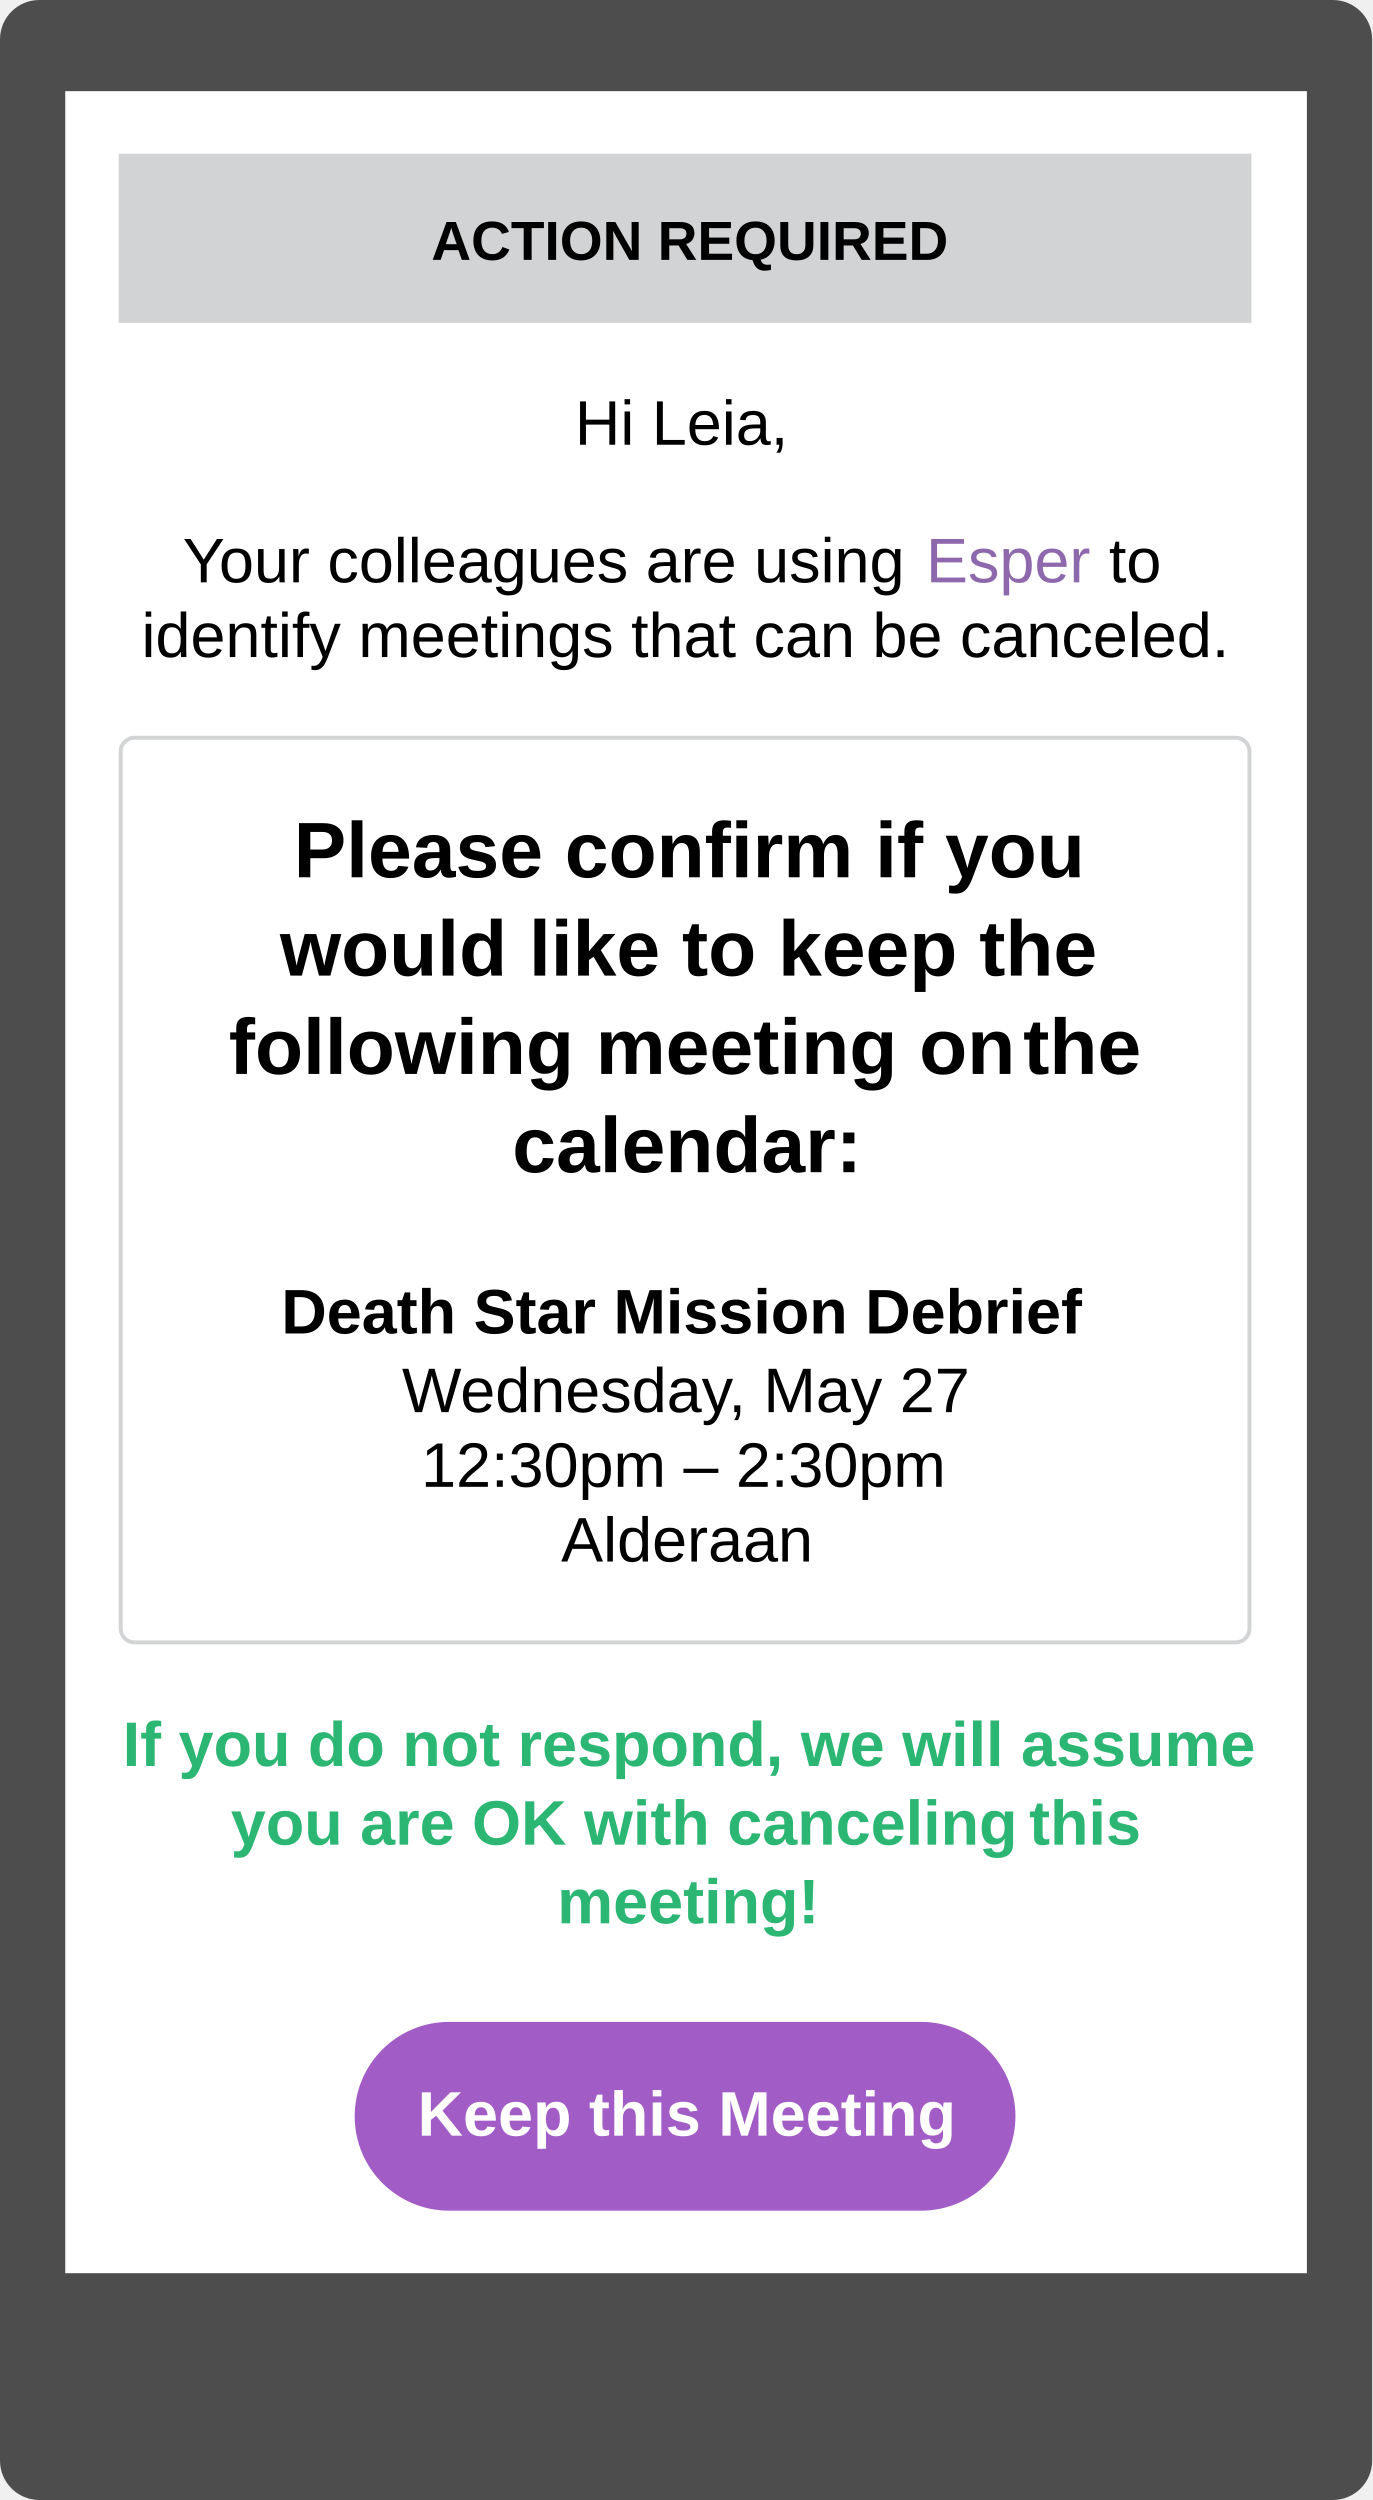
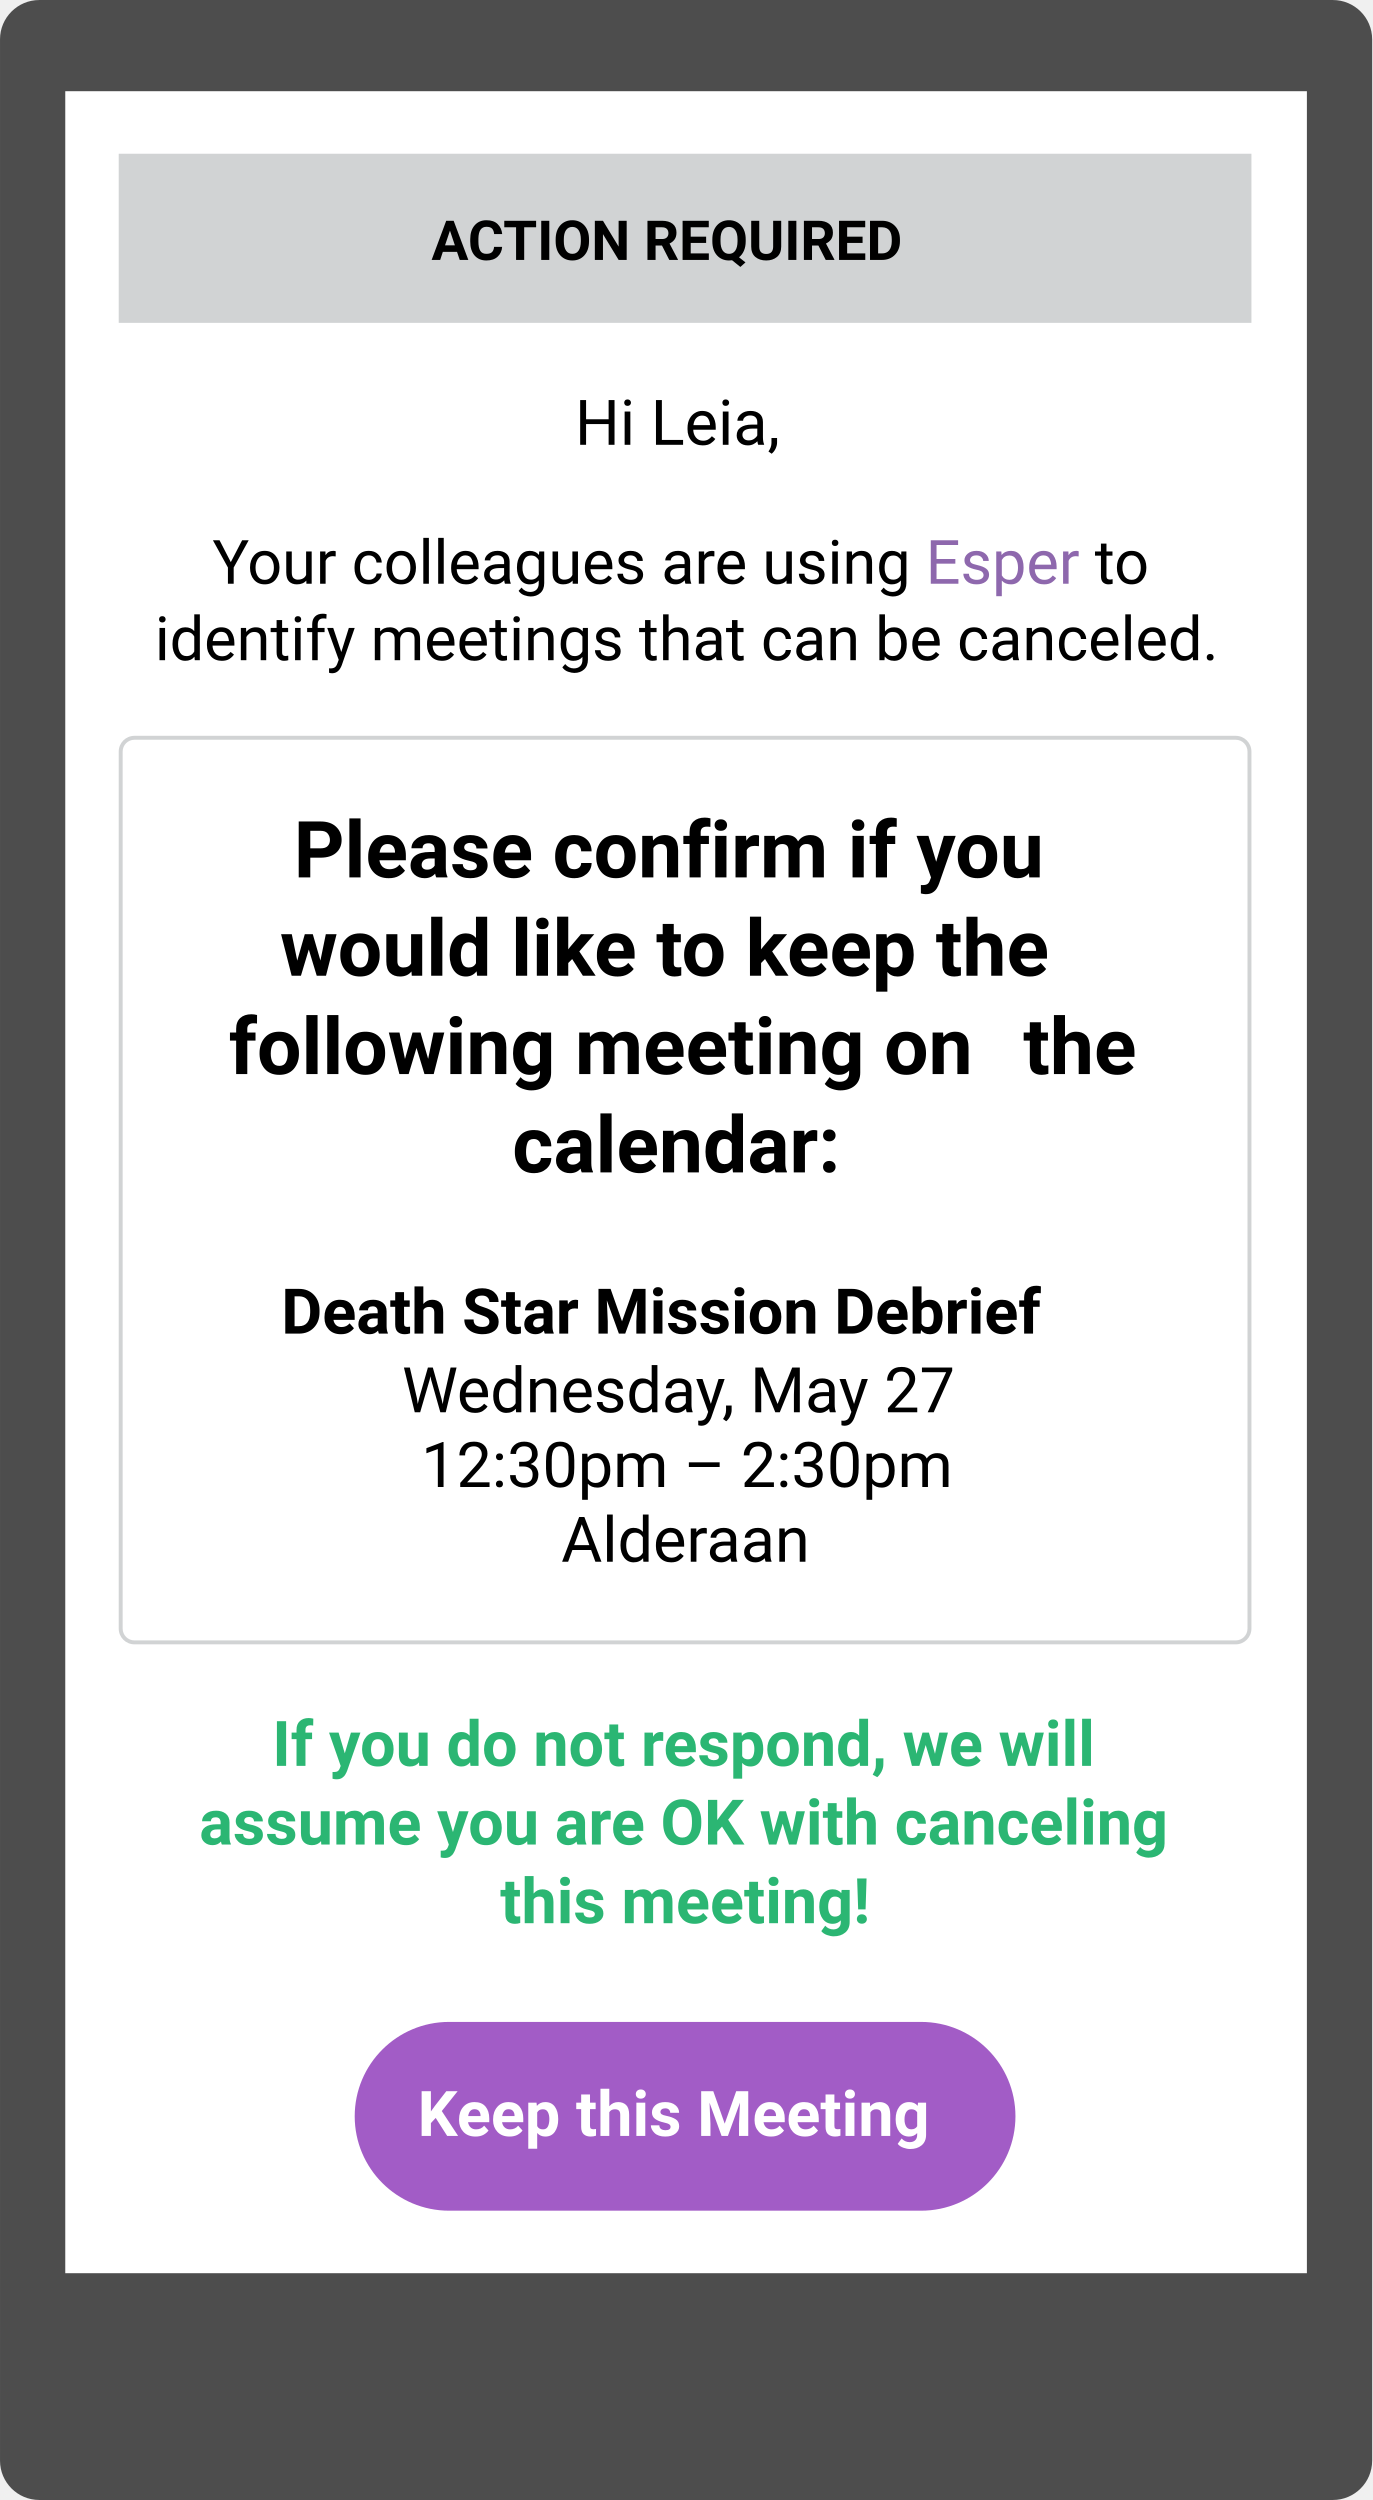
- <svg xmlns="http://www.w3.org/2000/svg" viewBox="0 0 350 637.683">
-   <g transform="matrix(3.7795 0 0 3.7795 -133.57 -199.388)">
-     <path fill="#fefefe" fill-rule="evenodd" d="M39.678 61.404h82.815c.586 0 1.062.475 1.062 1.062v152.64c0 .587-.476 1.063-1.062 1.063H39.678c-.587 0-1.062-.477-1.062-1.063V62.467c0-.588.475-1.063 1.062-1.063" stroke-linecap="square" stroke-linejoin="bevel" />
-     <rect width="92.604" height="168.72" x="35.341" y="52.755" fill="#4d4d4d" rx="2.654" ry="2.654" />
-     <path fill="#fff" d="M39.745 58.908h83.795V206.17H39.745z" />
-     <g fill-rule="evenodd" stroke-linecap="square" stroke-linejoin="bevel">
-       <path fill="#d1d3d4" d="M43.353 63.13h76.445v11.413H43.353V63.13M44.414 102.413h74.322c.586 0 1.062.476 1.062 1.062v59.192c0 .586-.476 1.06-1.062 1.06H44.414c-.586 0-1.06-.474-1.06-1.06v-59.192c0-.586.474-1.062 1.06-1.062m0 .266h74.322c.44 0 .796.355.796.795v59.192c0 .44-.356.796-.796.796H44.414c-.44 0-.796-.356-.796-.796v-59.192c0-.44.357-.796.796-.796" />
-       <path fill="#a25cc6" d="M65.65 189.21H97.5c3.52 0 6.372 2.852 6.372 6.37 0 3.52-2.852 6.37-6.37 6.37H65.648c-3.52 0-6.37-2.85-6.37-6.37 0-3.518 2.85-6.37 6.37-6.37" />
-       <text x="95.5" y="59" stroke="none" font-size="14" font-weight="700" font-family="Arial" transform="translate(39.106 54.635) scale(.2654)">ACTION REQUIRED</text>
-       <text x="132" y="106" stroke="none" font-size="16" font-weight="400" font-family="Arial" transform="translate(39.106 54.635) scale(.2654)">Hi Leia,</text>
-       <text x="30.5" y="141" stroke="none" font-size="16" font-weight="400" font-family="Arial" transform="matrix(.2654 0 0 .2654 39.58 54.635)">Your colleagues are using</text>
-       <text x="220.5" y="141" fill="#8e68ad" stroke="none" font-size="16" font-weight="400" font-family="Arial" transform="matrix(.2654 0 0 .2654 39.314 54.635)">Esper</text>
-       <text x="266" y="141" stroke="none" font-size="16" font-weight="400" font-family="Arial" transform="matrix(.2654 0 0 .2654 39.58 54.635)">to</text>
-       <text x="26" y="160" stroke="none" font-size="16" font-weight="400" font-family="Arial" transform="matrix(.2654 0 0 .2654 37.987 54.635)">identify meetings that can be canceled.</text>
-       <text x="60.5" y="216" stroke="none" font-size="20" font-weight="700" font-family="Arial" transform="translate(39.106 54.635) scale(.2654)">Please confirm if you</text>
-       <text x="57" y="241" stroke="none" font-size="20" font-weight="700" font-family="Arial" transform="translate(39.106 54.635) scale(.2654)">would like to keep the</text>
-       <text x="44" y="266" stroke="none" font-size="20" font-weight="700" font-family="Arial" transform="translate(39.106 54.635) scale(.2654)">following meeting on</text>
-       <text x="246" y="266" stroke="none" font-size="20" font-weight="700" font-family="Arial" transform="translate(39.106 54.635) scale(.2654)">the</text>
-       <text x="116" y="291" stroke="none" font-size="20" font-weight="700" font-family="Arial" transform="matrix(.2654 0 0 .2654 39.127 54.635)">calendar:</text>
-       <text x="53.5" y="332" stroke="none" font-size="16" font-weight="700" font-family="Arial" transform="matrix(.2654 0 0 .2654 40.124 54.635)">Death Star Mission Debrief</text>
-       <text x="87.5" y="352" stroke="none" font-size="16" font-weight="400" font-family="Arial" transform="matrix(.2654 0 0 .2654 39.248 54.635)">Wednesday, May 27</text>
-       <text x="94" y="371" stroke="none" font-size="16" font-weight="400" font-family="Arial" transform="matrix(.2654 0 0 .2654 38.81 54.635)">12:30pm – 2:30pm</text>
-       <text x="128.504" y="390" stroke="none" font-size="16" font-weight="400" font-family="Arial" transform="matrix(.2654 0 0 .2654 39.106 54.635)">Alderaan</text>
-       <text x="17" y="442" fill="#2bb673" stroke="none" font-size="16" font-weight="700" font-family="Arial" transform="translate(39.106 54.635) scale(.2654)">If you do not respond, we will assume</text>
-       <text x="44.5" y="462" fill="#2bb673" stroke="none" font-size="16" font-weight="700" font-family="Arial" transform="translate(39.106 54.635) scale(.2654)">you are OK with canceling</text>
-       <text x="247.5" y="462" fill="#2bb673" stroke="none" font-size="16" font-weight="700" font-family="Arial" transform="translate(39.106 54.635) scale(.2654)">this</text>
-       <text x="127.5" y="482" fill="#2bb673" stroke="none" font-size="16" font-weight="700" font-family="Arial" transform="translate(39.106 54.635) scale(.2654)">meeting!</text>
-       <text x="92" y="536" fill="#fff" stroke="none" font-size="16" font-weight="700" font-family="Arial" transform="translate(39.106 54.635) scale(.2654)">Keep this Meeting</text>
-     </g>
+ <svg xmlns="http://www.w3.org/2000/svg" viewBox="0 0 92.604 168.72" style="font-family:-apple-system,BlinkMacSystemFont,'Segoe UI',Roboto,'Helvetica Neue',Arial,sans-serif">
+   <g transform="matrix(.26458 0 0 .26458 45.253 78.213)">
+     <path d="M-154.643-262.918H158.36c2.216 0 4.012 1.797 4.012 4.013v576.91c0 2.217-1.796 4.014-4.012 4.014h-313.003c-2.217 0-4.013-1.798-4.013-4.014v-576.91c0-2.217 1.796-4.014 4.013-4.014" fill="#fefefe" fill-rule="evenodd" />
+     <rect width="350" height="637.683" x="-171.034" y="-295.608" rx="10.032" ry="10.032" fill="#4d4d4d" />
+     <path fill="#fff" d="M-154.388-272.35H162.32v556.585H-154.39z" />
+     <path d="M-140.753-256.398h288.926v43.14h-288.926v-43.14M-136.74-107.922h280.9c2.216 0 4.013 1.797 4.013 4.013V119.81c0 2.216-1.797 4.013-4.013 4.013h-280.9c-2.216 0-4.013-1.796-4.013-4.012V-103.91c0-2.215 1.797-4.012 4.013-4.012m0 1.003h280.9c1.662 0 3.01 1.35 3.01 3.01V119.81c0 1.662-1.348 3.01-3.01 3.01h-280.9c-1.662 0-3.01-1.348-3.01-3.01V-103.91c0-1.66 1.348-3.01 3.01-3.01" fill="#d1d3d4" fill-rule="evenodd" stroke-linecap="square" stroke-linejoin="bevel" />
+     <path d="M-56.483 220.13H63.903c13.298 0 24.077 10.78 24.077 24.076 0 13.298-10.78 24.077-24.077 24.077H-56.483c-13.297 0-24.077-10.78-24.077-24.077 0-13.297 10.78-24.077 24.077-24.077" fill="#a25cc6" fill-rule="evenodd" stroke-linecap="square" stroke-linejoin="bevel" />
+     <text font-weight="700" font-size="14" y="59" x="95.5" stroke="none" transform="matrix(1.0032 0 0 1.0032 -156.804 -288.5)" fill-rule="evenodd" stroke-linecap="square" stroke-linejoin="bevel">ACTION REQUIRED</text>
+     <text font-weight="400" font-size="16" y="106" x="132" stroke="none" transform="matrix(1.0032 0 0 1.0032 -156.804 -288.5)" fill-rule="evenodd" stroke-linecap="square" stroke-linejoin="bevel">Hi Leia,</text>
+     <text font-weight="700" font-size="20" y="216" x="60.5" stroke="none" transform="matrix(1.0032 0 0 1.0032 -156.804 -288.5)" fill-rule="evenodd" stroke-linecap="square" stroke-linejoin="bevel">Please confirm if you</text>
+     <text font-weight="700" font-size="20" y="241" x="57" stroke="none" transform="matrix(1.0032 0 0 1.0032 -156.804 -288.5)" fill-rule="evenodd" stroke-linecap="square" stroke-linejoin="bevel">would like to keep the</text>
+     <text font-weight="700" font-size="20" y="266" x="44" stroke="none" transform="matrix(1.0032 0 0 1.0032 -156.804 -288.5)" fill-rule="evenodd" stroke-linecap="square" stroke-linejoin="bevel">following meeting on</text>
+     <text font-weight="700" font-size="20" y="266" x="246" stroke="none" transform="matrix(1.0032 0 0 1.0032 -156.804 -288.5)" fill-rule="evenodd" stroke-linecap="square" stroke-linejoin="bevel">the</text>
+     <text font-weight="700" font-size="20" y="291" x="116" stroke="none" transform="matrix(1.0032 0 0 1.0032 -156.725 -288.5)" fill-rule="evenodd" stroke-linecap="square" stroke-linejoin="bevel">calendar:</text>
+     <text font-weight="700" font-size="16" y="332" x="53.5" stroke="none" transform="matrix(1.0032 0 0 1.0032 -152.956 -288.5)" fill-rule="evenodd" stroke-linecap="square" stroke-linejoin="bevel">Death Star Mission Debrief</text>
+     <text font-weight="400" font-size="16" y="352" x="87.5" stroke="none" transform="matrix(1.0032 0 0 1.0032 -156.267 -288.5)" fill-rule="evenodd" stroke-linecap="square" stroke-linejoin="bevel">Wednesday, May 27</text>
+     <text font-weight="400" font-size="16" y="371" x="94" stroke="none" transform="matrix(1.0032 0 0 1.0032 -157.92 -288.5)" fill-rule="evenodd" stroke-linecap="square" stroke-linejoin="bevel">12:30pm – 2:30pm</text>
+     <text font-weight="400" font-size="16" y="390" x="128.504" stroke="none" transform="matrix(1.0032 0 0 1.0032 -156.804 -288.5)" fill-rule="evenodd" stroke-linecap="square" stroke-linejoin="bevel">Alderaan</text>
+     <text font-weight="700" font-size="16" y="536" x="92" stroke="none" transform="matrix(1.0032 0 0 1.0032 -156.804 -288.5)" fill="#fff" fill-rule="evenodd" stroke-linecap="square" stroke-linejoin="bevel">Keep this Meeting</text>
+     <text style="line-height:125%;text-align:center" x="4.122" y="-146.709" font-size="12.188" letter-spacing="0" word-spacing="0" text-anchor="middle" stroke-width=".975">
+       <tspan x="4.122" y="-146.709" style="line-height:1.25em" font-size="15.6">Your colleagues are using <tspan fill="#8e68ad">Esper</tspan> to</tspan>
+       <tspan x="4.122" y="-127.209" style="line-height:1.25em" font-size="15.6">identify meetings that can be canceled.</tspan>
+     </text>
+     <text style="line-height:125%;text-align:center" x="3.741" y="154.825" font-size="3.307" letter-spacing="0" word-spacing="0" text-anchor="middle" fill="#2bb673" stroke-width=".265">
+       <tspan x="3.741" y="154.825" style="line-height:1.25em" font-weight="bold" font-size="16.051">If you do not respond, we will</tspan>
+       <tspan x="3.741" y="174.89" style="line-height:1.25em" font-weight="bold" font-size="16.051">assume you are OK with canceling</tspan>
+       <tspan x="3.741" y="194.954" style="line-height:1.25em" font-weight="bold" font-size="16.051">this meeting!</tspan>
+     </text>
  </g>
</svg>
